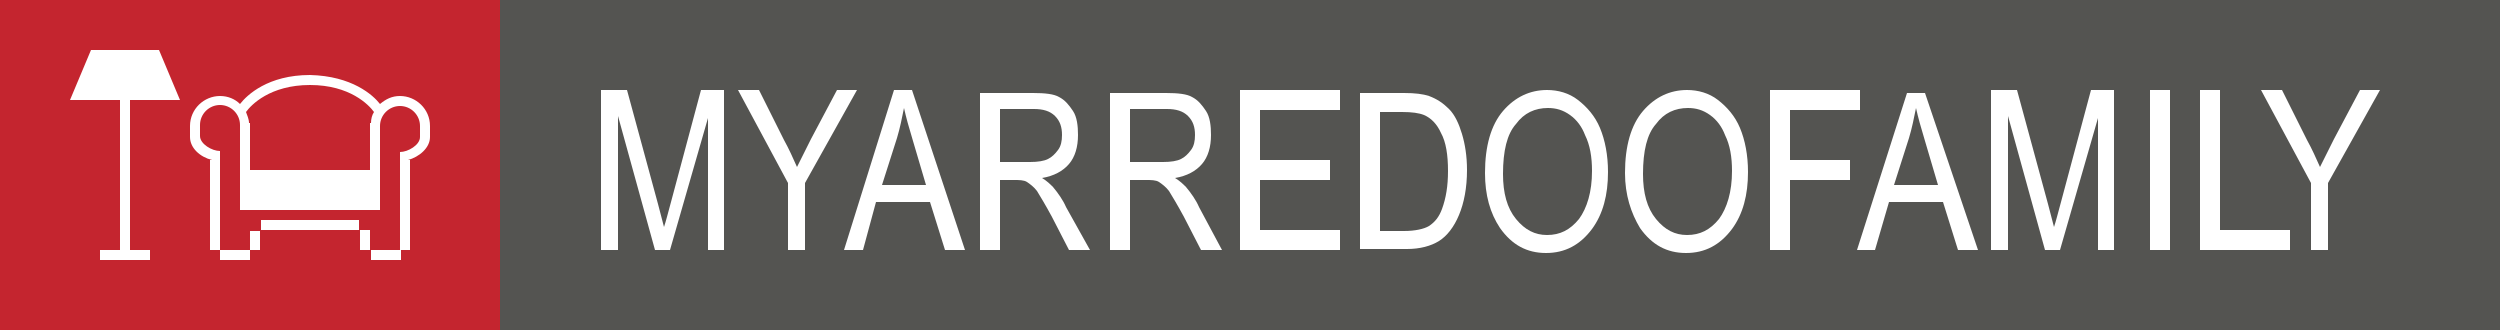
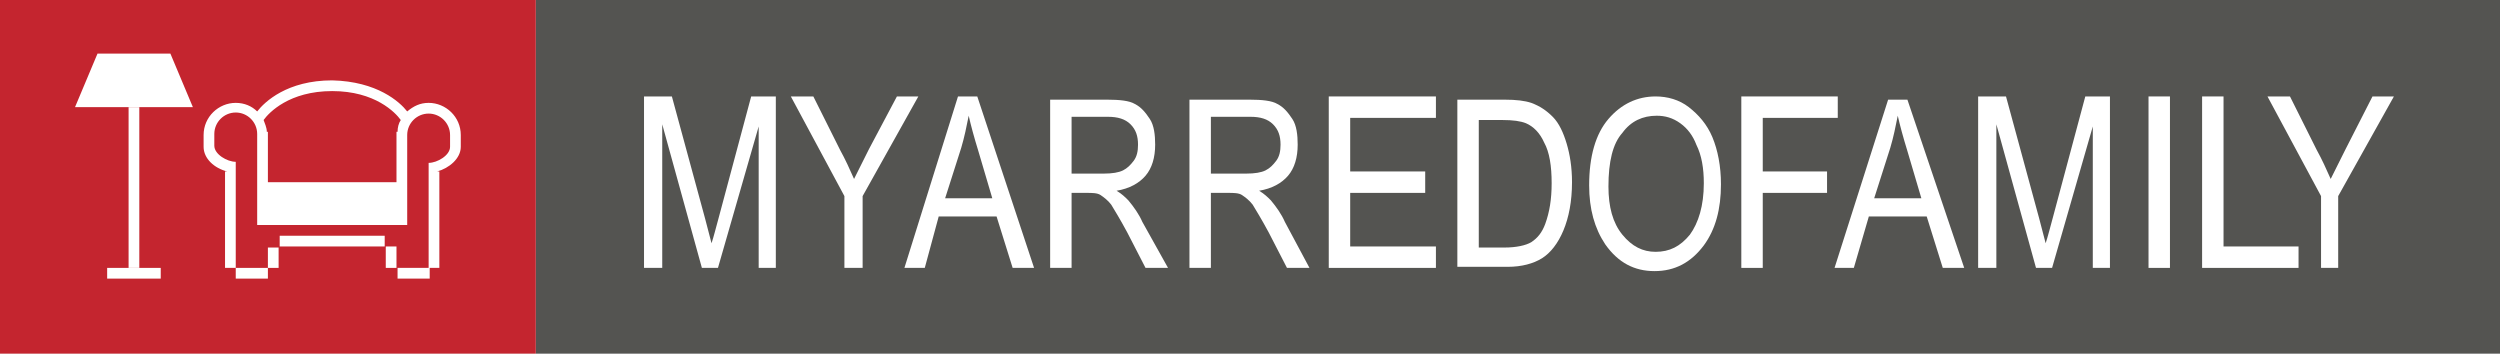
- <svg xmlns="http://www.w3.org/2000/svg" version="1.1" id="Layer_1" x="0px" y="0px" viewBox="0 0 250 33" enable-background="new 0 0 250 33" xml:space="preserve">
+ <svg xmlns="http://www.w3.org/2000/svg" version="1.1" id="Layer_1" x="0px" y="0px" viewBox="0 0 233.3 33" enable-background="new 0 0 233.3 33" xml:space="preserve">
+   <rect x="50" fill="#545451" width="183.3" height="33" />
+   <rect x="0" fill="#C4252F" width="50" height="33" />
+   <path fill="#FFFFFF" d="M60.1,25V9h2.6l3.1,11.4l0.6,2.3c0.2-0.6,0.4-1.4,0.7-2.5L70.1,9h2.3v16h-1.6V11.8L67,25h-1.5l-3.7-13.4V25  H60.1z" />
+   <path fill="#FFFFFF" d="M78.8,25v-6.7l-5-9.3h2.1l2.5,5c0.5,0.9,0.9,1.8,1.3,2.7c0.4-0.8,0.9-1.8,1.4-2.8L83.7,9h2l-5.2,9.3V25H78.8  z" />
+   <path fill="#FFFFFF" d="M84.4,25l5-16h1.8l5.3,16h-2l-1.5-4.8h-5.4L86.3,25H84.4z M88.2,18.5h4.4l-1.3-4.4c-0.4-1.3-0.7-2.4-0.9-3.3  c-0.2,1-0.4,2-0.7,3L88.2,18.5z" />
+   <path fill="#FFFFFF" d="M111,25V9.3h5.6c1.2,0,2.1,0.1,2.6,0.4c0.6,0.3,1,0.8,1.4,1.4s0.5,1.5,0.5,2.4c0,1.2-0.3,2.2-0.9,2.9  c-0.6,0.7-1.5,1.2-2.7,1.4c0.5,0.3,0.8,0.6,1.1,0.9c0.5,0.6,1,1.3,1.3,2l2.3,4.3h-2.1l-1.7-3.3c-0.7-1.3-1.2-2.1-1.5-2.6  c-0.3-0.4-0.7-0.7-1-0.9s-0.8-0.2-1.3-0.2H113v7H111z M113,16.2h3.3c0.8,0,1.4-0.1,1.8-0.3s0.7-0.5,1-0.9s0.4-0.9,0.4-1.5  c0-0.8-0.2-1.4-0.7-1.9c-0.5-0.5-1.2-0.7-2.1-0.7H113V16.2z" />
+   <path fill="#FFFFFF" d="M98,25V9.3h5.3c1.2,0,2.1,0.1,2.6,0.4c0.6,0.3,1,0.8,1.4,1.4s0.5,1.5,0.5,2.4c0,1.2-0.3,2.2-0.9,2.9  c-0.6,0.7-1.5,1.2-2.7,1.4c0.5,0.3,0.8,0.6,1.1,0.9c0.5,0.6,1,1.3,1.3,2L109,25h-2.1l-1.7-3.3c-0.7-1.3-1.2-2.1-1.5-2.6  c-0.3-0.4-0.7-0.7-1-0.9s-0.8-0.2-1.3-0.2H100v7H98z M100,16.2h3c0.8,0,1.4-0.1,1.8-0.3s0.7-0.5,1-0.9s0.4-0.9,0.4-1.5  c0-0.8-0.2-1.4-0.7-1.9c-0.5-0.5-1.2-0.7-2.1-0.7H100V16.2z" />
+   <path fill="#FFFFFF" d="M124,25V9h10v2h-8v5h7v2h-7v5h8v2H124z" />
+   <path fill="#FFFFFF" d="M136,25V9.3h4.4c1.1,0,1.9,0.1,2.5,0.3c0.8,0.3,1.4,0.7,2,1.3s1,1.5,1.3,2.5c0.3,1,0.5,2.2,0.5,3.6  c0,1.8-0.3,3.3-0.8,4.5c-0.5,1.2-1.2,2.1-2,2.6c-0.8,0.5-1.9,0.8-3.2,0.8H136z M138,23.1h2.4c1.1,0,2-0.2,2.5-0.5  c0.6-0.4,1-0.9,1.3-1.7c0.4-1.1,0.6-2.3,0.6-3.8c0-1.6-0.2-2.9-0.7-3.8c-0.4-0.9-1-1.5-1.7-1.8c-0.5-0.2-1.2-0.3-2.2-0.3H138V23.1z" />
+   <path fill="#FFFFFF" d="M148.3,17.3c0-2.7,0.6-4.8,1.8-6.2c1.2-1.4,2.7-2.1,4.4-2.1c1.1,0,2.2,0.3,3.1,1s1.7,1.6,2.2,2.8  c0.5,1.2,0.8,2.7,0.8,4.4c0,2.3-0.5,4.2-1.6,5.7c-1.2,1.6-2.7,2.4-4.6,2.4c-1.9,0-3.4-0.8-4.6-2.5C148.8,21.3,148.3,19.5,148.3,17.3  z M150.1,17.4c0,1.9,0.4,3.4,1.3,4.5c0.9,1.1,1.9,1.6,3.1,1.6c1.3,0,2.3-0.5,3.2-1.6c0.8-1.1,1.3-2.7,1.3-4.8c0-1.4-0.2-2.6-0.7-3.6  c-0.3-0.8-0.8-1.5-1.5-2c-0.7-0.5-1.4-0.7-2.2-0.7c-1.3,0-2.4,0.5-3.2,1.6C150.5,13.4,150.1,15.1,150.1,17.4z" />
+   <path fill="#FFFFFF" d="M162.5,25V9h9v2h-7v5h6v2h-6v7H162.5z" />
+   <path fill="#FFFFFF" d="M171.2,25l5-15.7h1.8l5.3,15.7h-2l-1.5-4.8h-5.4L173,25H171.2z M174.9,18.5h4.4l-1.3-4.4  c-0.4-1.3-0.7-2.4-0.9-3.3c-0.2,1-0.4,2-0.7,3L174.9,18.5z" />
+   <path fill="#FFFFFF" d="M184.6,25V9h2.6l3.1,11.4l0.6,2.3c0.2-0.6,0.4-1.4,0.7-2.5L194.6,9h2.3v16h-1.6V11.8L191.5,25H190l-3.7-13.4  V25H184.6z" />
+   <path fill="#FFFFFF" d="M200.5,25V9h2v16H200.5z" />
+   <path fill="#FFFFFF" d="M205.5,25V9h2v14h7v2H205.5z" />
+   <path fill="#FFFFFF" d="M216.6,25v-6.7l-5-9.3h2.1l2.5,5c0.5,0.9,0.9,1.8,1.3,2.7c0.4-0.8,0.9-1.8,1.4-2.8l2.5-4.9h2l-5.2,9.3V25  H216.6z" />
  <g>
-     <rect x="50" y="0" fill="#545451" width="200" height="33" />
-     <rect x="0" y="0" fill="#C4252F" width="50" height="33" />
-     <g>
-       <path fill="#FFFFFF" d="M60.1,25V9h2.6l3.1,11.4l0.6,2.3c0.2-0.6,0.4-1.4,0.7-2.5L70.1,9h2.3v16h-1.6V11.8L67,25h-1.5l-3.7-13.4    V25H60.1z" />
-       <path fill="#FFFFFF" d="M78.8,25v-6.7l-5-9.3h2.1l2.5,5c0.5,0.9,0.9,1.8,1.3,2.7c0.4-0.8,0.9-1.8,1.4-2.8L83.7,9h2l-5.2,9.3V25    H78.8z" />
-       <path fill="#FFFFFF" d="M84.4,25l5-16h1.8l5.3,16h-2l-1.5-4.8h-5.4L86.3,25H84.4z M88.2,18.5h4.4l-1.3-4.4    c-0.4-1.3-0.7-2.4-0.9-3.3c-0.2,1-0.4,2-0.7,3L88.2,18.5z" />
-       <path fill="#FFFFFF" d="M111,25V9.3h5.6c1.2,0,2.1,0.1,2.6,0.4c0.6,0.3,1,0.8,1.4,1.4s0.5,1.5,0.5,2.4c0,1.2-0.3,2.2-0.9,2.9    c-0.6,0.7-1.5,1.2-2.7,1.4c0.5,0.3,0.8,0.6,1.1,0.9c0.5,0.6,1,1.3,1.3,2l2.3,4.3h-2.1l-1.7-3.3c-0.7-1.3-1.2-2.1-1.5-2.6    c-0.3-0.4-0.7-0.7-1-0.9s-0.8-0.2-1.3-0.2H113v7H111z M113,16.2h3.3c0.8,0,1.4-0.1,1.8-0.3s0.7-0.5,1-0.9s0.4-0.9,0.4-1.5    c0-0.8-0.2-1.4-0.7-1.9c-0.5-0.5-1.2-0.7-2.1-0.7H113V16.2z" />
-       <path fill="#FFFFFF" d="M98,25V9.3h5.3c1.2,0,2.1,0.1,2.6,0.4c0.6,0.3,1,0.8,1.4,1.4s0.5,1.5,0.5,2.4c0,1.2-0.3,2.2-0.9,2.9    c-0.6,0.7-1.5,1.2-2.7,1.4c0.5,0.3,0.8,0.6,1.1,0.9c0.5,0.6,1,1.3,1.3,2L109,25h-2.1l-1.7-3.3c-0.7-1.3-1.2-2.1-1.5-2.6    c-0.3-0.4-0.7-0.7-1-0.9s-0.8-0.2-1.3-0.2H100v7H98z M100,16.2h3c0.8,0,1.4-0.1,1.8-0.3s0.7-0.5,1-0.9s0.4-0.9,0.4-1.5    c0-0.8-0.2-1.4-0.7-1.9c-0.5-0.5-1.2-0.7-2.1-0.7H100V16.2z" />
-       <path fill="#FFFFFF" d="M124,25V9h10v2h-8v5h7v2h-7v5h8v2H124z" />
-       <path fill="#FFFFFF" d="M136,25V9.3h4.4c1.1,0,1.9,0.1,2.5,0.3c0.8,0.3,1.4,0.7,2,1.3s1,1.5,1.3,2.5c0.3,1,0.5,2.2,0.5,3.6    c0,1.8-0.3,3.3-0.8,4.5c-0.5,1.2-1.2,2.1-2,2.6c-0.8,0.5-1.9,0.8-3.2,0.8H136z M138,23.1h2.4c1.1,0,2-0.2,2.5-0.5    c0.6-0.4,1-0.9,1.3-1.7c0.4-1.1,0.6-2.3,0.6-3.8c0-1.6-0.2-2.9-0.7-3.8c-0.4-0.9-1-1.5-1.7-1.8c-0.5-0.2-1.2-0.3-2.2-0.3H138V23.1    z" />
-       <path fill="#FFFFFF" d="M148.5,17.3c0-2.7,0.6-4.8,1.8-6.2c1.2-1.4,2.7-2.1,4.4-2.1c1.1,0,2.2,0.3,3.1,1s1.7,1.6,2.2,2.8    c0.5,1.2,0.8,2.7,0.8,4.4c0,2.3-0.5,4.2-1.6,5.7c-1.2,1.6-2.7,2.4-4.6,2.4c-1.9,0-3.4-0.8-4.6-2.5C149,21.3,148.5,19.5,148.5,17.3    z M150.3,17.4c0,1.9,0.4,3.4,1.3,4.5c0.9,1.1,1.9,1.6,3.1,1.6c1.3,0,2.3-0.5,3.2-1.6c0.8-1.1,1.3-2.7,1.3-4.8    c0-1.4-0.2-2.6-0.7-3.6c-0.3-0.8-0.8-1.5-1.5-2c-0.7-0.5-1.4-0.7-2.2-0.7c-1.3,0-2.4,0.5-3.2,1.6    C150.7,13.4,150.3,15.1,150.3,17.4z" />
-       <path fill="#FFFFFF" d="M162.5,17.3c0-2.7,0.6-4.8,1.8-6.2c1.2-1.4,2.7-2.1,4.4-2.1c1.1,0,2.2,0.3,3.1,1s1.7,1.6,2.2,2.8    c0.5,1.2,0.8,2.7,0.8,4.4c0,2.3-0.5,4.2-1.6,5.7c-1.2,1.6-2.7,2.4-4.6,2.4c-1.9,0-3.4-0.8-4.6-2.5    C163.1,21.3,162.5,19.5,162.5,17.3z M164.3,17.4c0,1.9,0.4,3.4,1.3,4.5c0.9,1.1,1.9,1.6,3.1,1.6c1.3,0,2.3-0.5,3.2-1.6    c0.8-1.1,1.3-2.7,1.3-4.8c0-1.4-0.2-2.6-0.7-3.6c-0.3-0.8-0.8-1.5-1.5-2c-0.7-0.5-1.4-0.7-2.2-0.7c-1.3,0-2.4,0.5-3.2,1.6    C164.7,13.4,164.3,15.1,164.3,17.4z" />
-       <path fill="#FFFFFF" d="M177,25V9h9v2h-7v5h6v2h-6v7H177z" />
-       <path fill="#FFFFFF" d="M185.7,25l5-15.7h1.8l5.3,15.7h-2l-1.5-4.8h-5.4l-1.4,4.8H185.7z M189.4,18.5h4.4l-1.3-4.4    c-0.4-1.3-0.7-2.4-0.9-3.3c-0.2,1-0.4,2-0.7,3L189.4,18.5z" />
-       <path fill="#FFFFFF" d="M199.1,25V9h2.6l3.1,11.4l0.6,2.3c0.2-0.6,0.4-1.4,0.7-2.5L209.1,9h2.3v16h-1.6V11.8L206,25h-1.5    l-3.7-13.4V25H199.1z" />
-       <path fill="#FFFFFF" d="M215,25V9h2v16H215z" />
-       <path fill="#FFFFFF" d="M220,25V9h2v14h7v2H220z" />
-       <path fill="#FFFFFF" d="M231.1,25v-6.7l-5-9.3h2.1l2.5,5c0.5,0.9,0.9,1.8,1.3,2.7c0.4-0.8,0.9-1.8,1.4-2.8L236,9h2l-5.2,9.3V25    H231.1z" />
-     </g>
-     <g>
-       <polygon fill="#FFFFFF" points="15.9,5 9.1,5 7,10 18,10   " />
-       <rect x="12" y="10" fill="#FFFFFF" width="1" height="15" />
-       <rect x="10" y="25" fill="#FFFFFF" width="5" height="1" />
-     </g>
-     <g>
-       <path fill="#FFFFFF" d="M40,9.6c-0.8,0-1.4,0.3-2,0.8c-0.7-0.9-2.8-2.8-7-2.9v0c0,0,0,0,0,0s0,0,0,0v0c-4.2,0-6.3,2-7,2.9    c-0.5-0.5-1.2-0.8-2-0.8c-1.6,0-3,1.3-3,3v1.1c0,1.1,1,2,2.2,2.3H21v9h1v-8.9V16v-0.9c-0.8,0-2-0.7-2-1.5v-1.1c0-1.1,0.9-2,2-2    s2,0.9,2,2h0V17v0.9V21h14v-3.1V17v-4.4h0c0-1.1,0.9-2,2-2s2,0.9,2,2v1.1c0,0.8-1.2,1.5-2,1.5V16v0.1V25h-2.9v1h3v-1H41v-9h-0.2    c1.1-0.3,2.2-1.2,2.2-2.3v-1.1C43,10.9,41.6,9.6,40,9.6z M25,17v-4.7h-0.1c0-0.4-0.2-0.8-0.3-1.1c0.5-0.7,2.4-2.7,6.4-2.7    c4,0,5.9,2,6.4,2.7c-0.2,0.3-0.3,0.7-0.3,1.1H37V17H25z" />
-       <rect x="36" y="23" fill="#FFFFFF" width="1" height="2" />
-       <rect x="25" y="23.1" fill="#FFFFFF" width="1" height="1.9" />
-       <rect x="22" y="25" fill="#FFFFFF" width="3" height="1" />
-       <polygon fill="#FFFFFF" points="30.8,22 26.1,22 26.1,23 30.8,23 31.2,23 35.9,23 35.9,22 31.2,22   " />
-     </g>
+     <polygon fill="#FFFFFF" points="15.9,5 9.1,5 7,10 18,10  " />
+     <rect x="12" y="10" fill="#FFFFFF" width="1" height="15" />
+     <rect x="10" y="25" fill="#FFFFFF" width="5" height="1" />
+   </g>
+   <g>
+     <path fill="#FFFFFF" d="M40,9.6c-0.8,0-1.4,0.3-2,0.8c-0.7-0.9-2.8-2.8-7-2.9v0c0,0,0,0,0,0s0,0,0,0v0c-4.2,0-6.3,2-7,2.9   c-0.5-0.5-1.2-0.8-2-0.8c-1.6,0-3,1.3-3,3v1.1c0,1.1,1,2,2.2,2.3H21v9h1v-8.9V16v-0.9c-0.8,0-2-0.7-2-1.5v-1.1c0-1.1,0.9-2,2-2   s2,0.9,2,2h0V17v0.9V21h14v-3.1V17v-4.4h0c0-1.1,0.9-2,2-2s2,0.9,2,2v1.1c0,0.8-1.2,1.5-2,1.5V16v0.1V25h-2.9v1h3v-1H41v-9h-0.2   c1.1-0.3,2.2-1.2,2.2-2.3v-1.1C43,10.9,41.6,9.6,40,9.6z M25,17v-4.7h-0.1c0-0.4-0.2-0.8-0.3-1.1c0.5-0.7,2.4-2.7,6.4-2.7   c4,0,5.9,2,6.4,2.7c-0.2,0.3-0.3,0.7-0.3,1.1H37V17H25z" />
+     <rect x="36" y="23" fill="#FFFFFF" width="1" height="2" />
+     <rect x="25" y="23.1" fill="#FFFFFF" width="1" height="1.9" />
+     <rect x="22" y="25" fill="#FFFFFF" width="3" height="1" />
+     <polygon fill="#FFFFFF" points="30.8,22 26.1,22 26.1,23 30.8,23 31.2,23 35.9,23 35.9,22 31.2,22  " />
  </g>
</svg>
